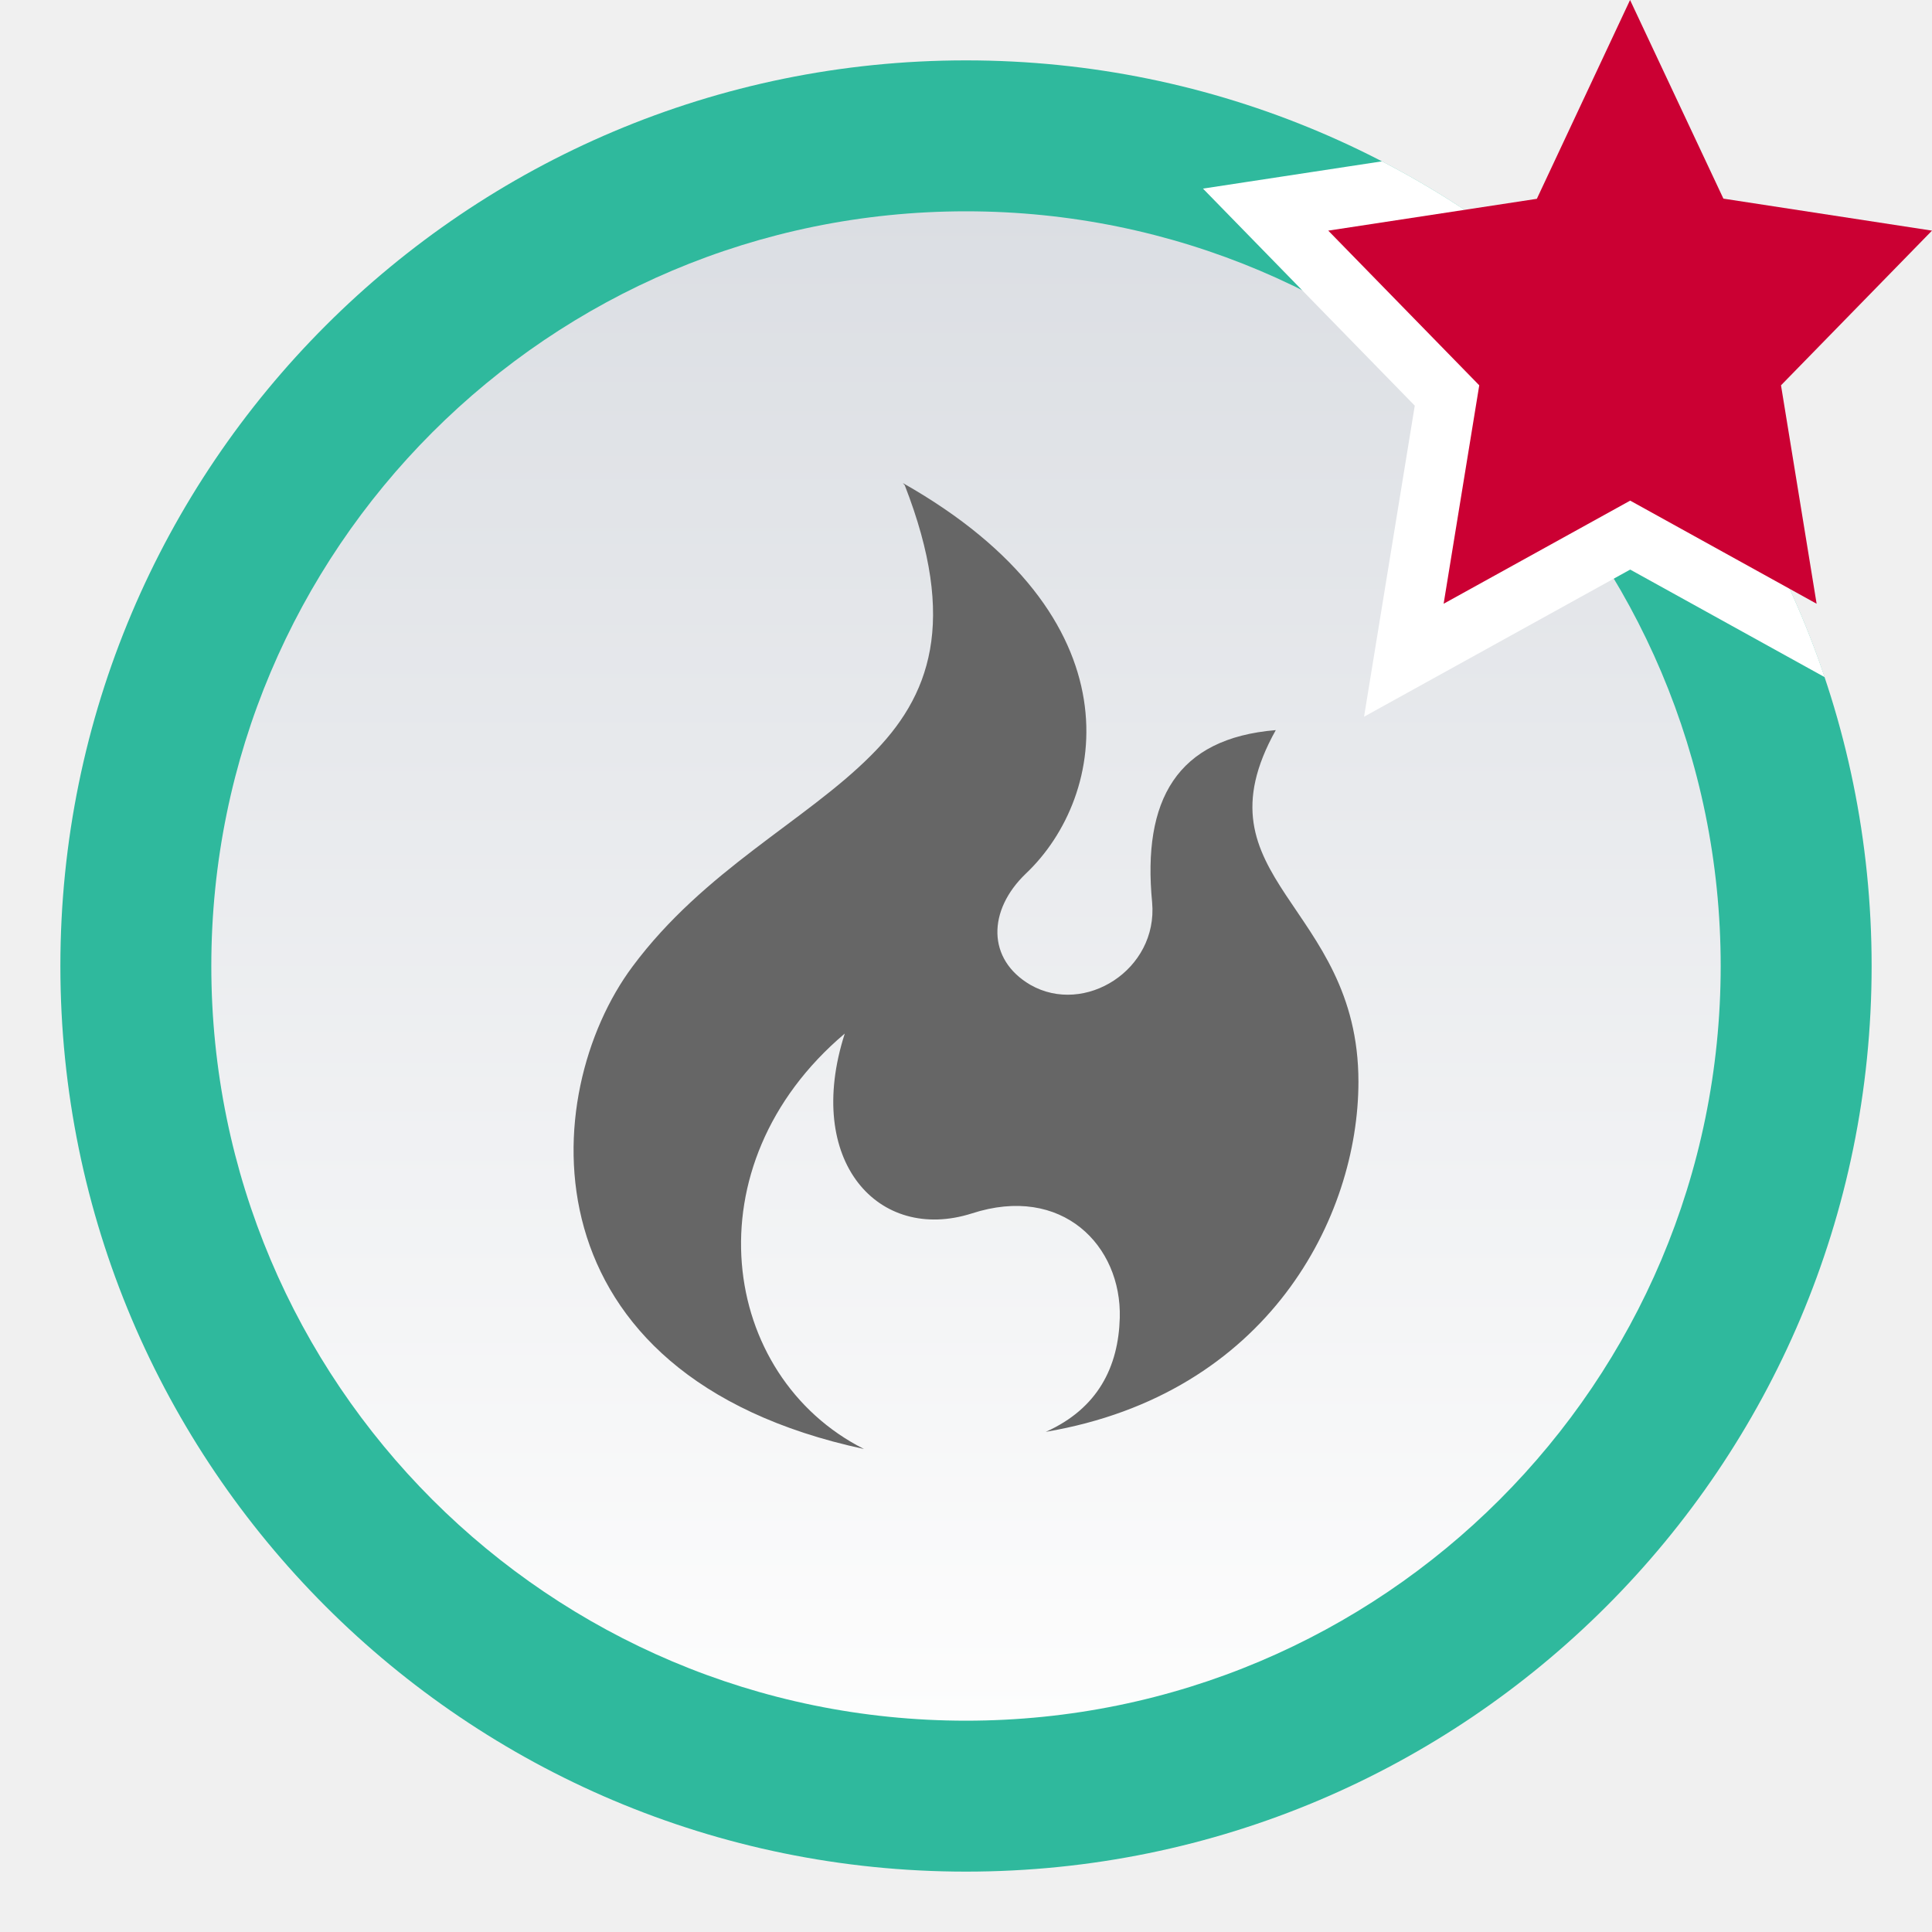
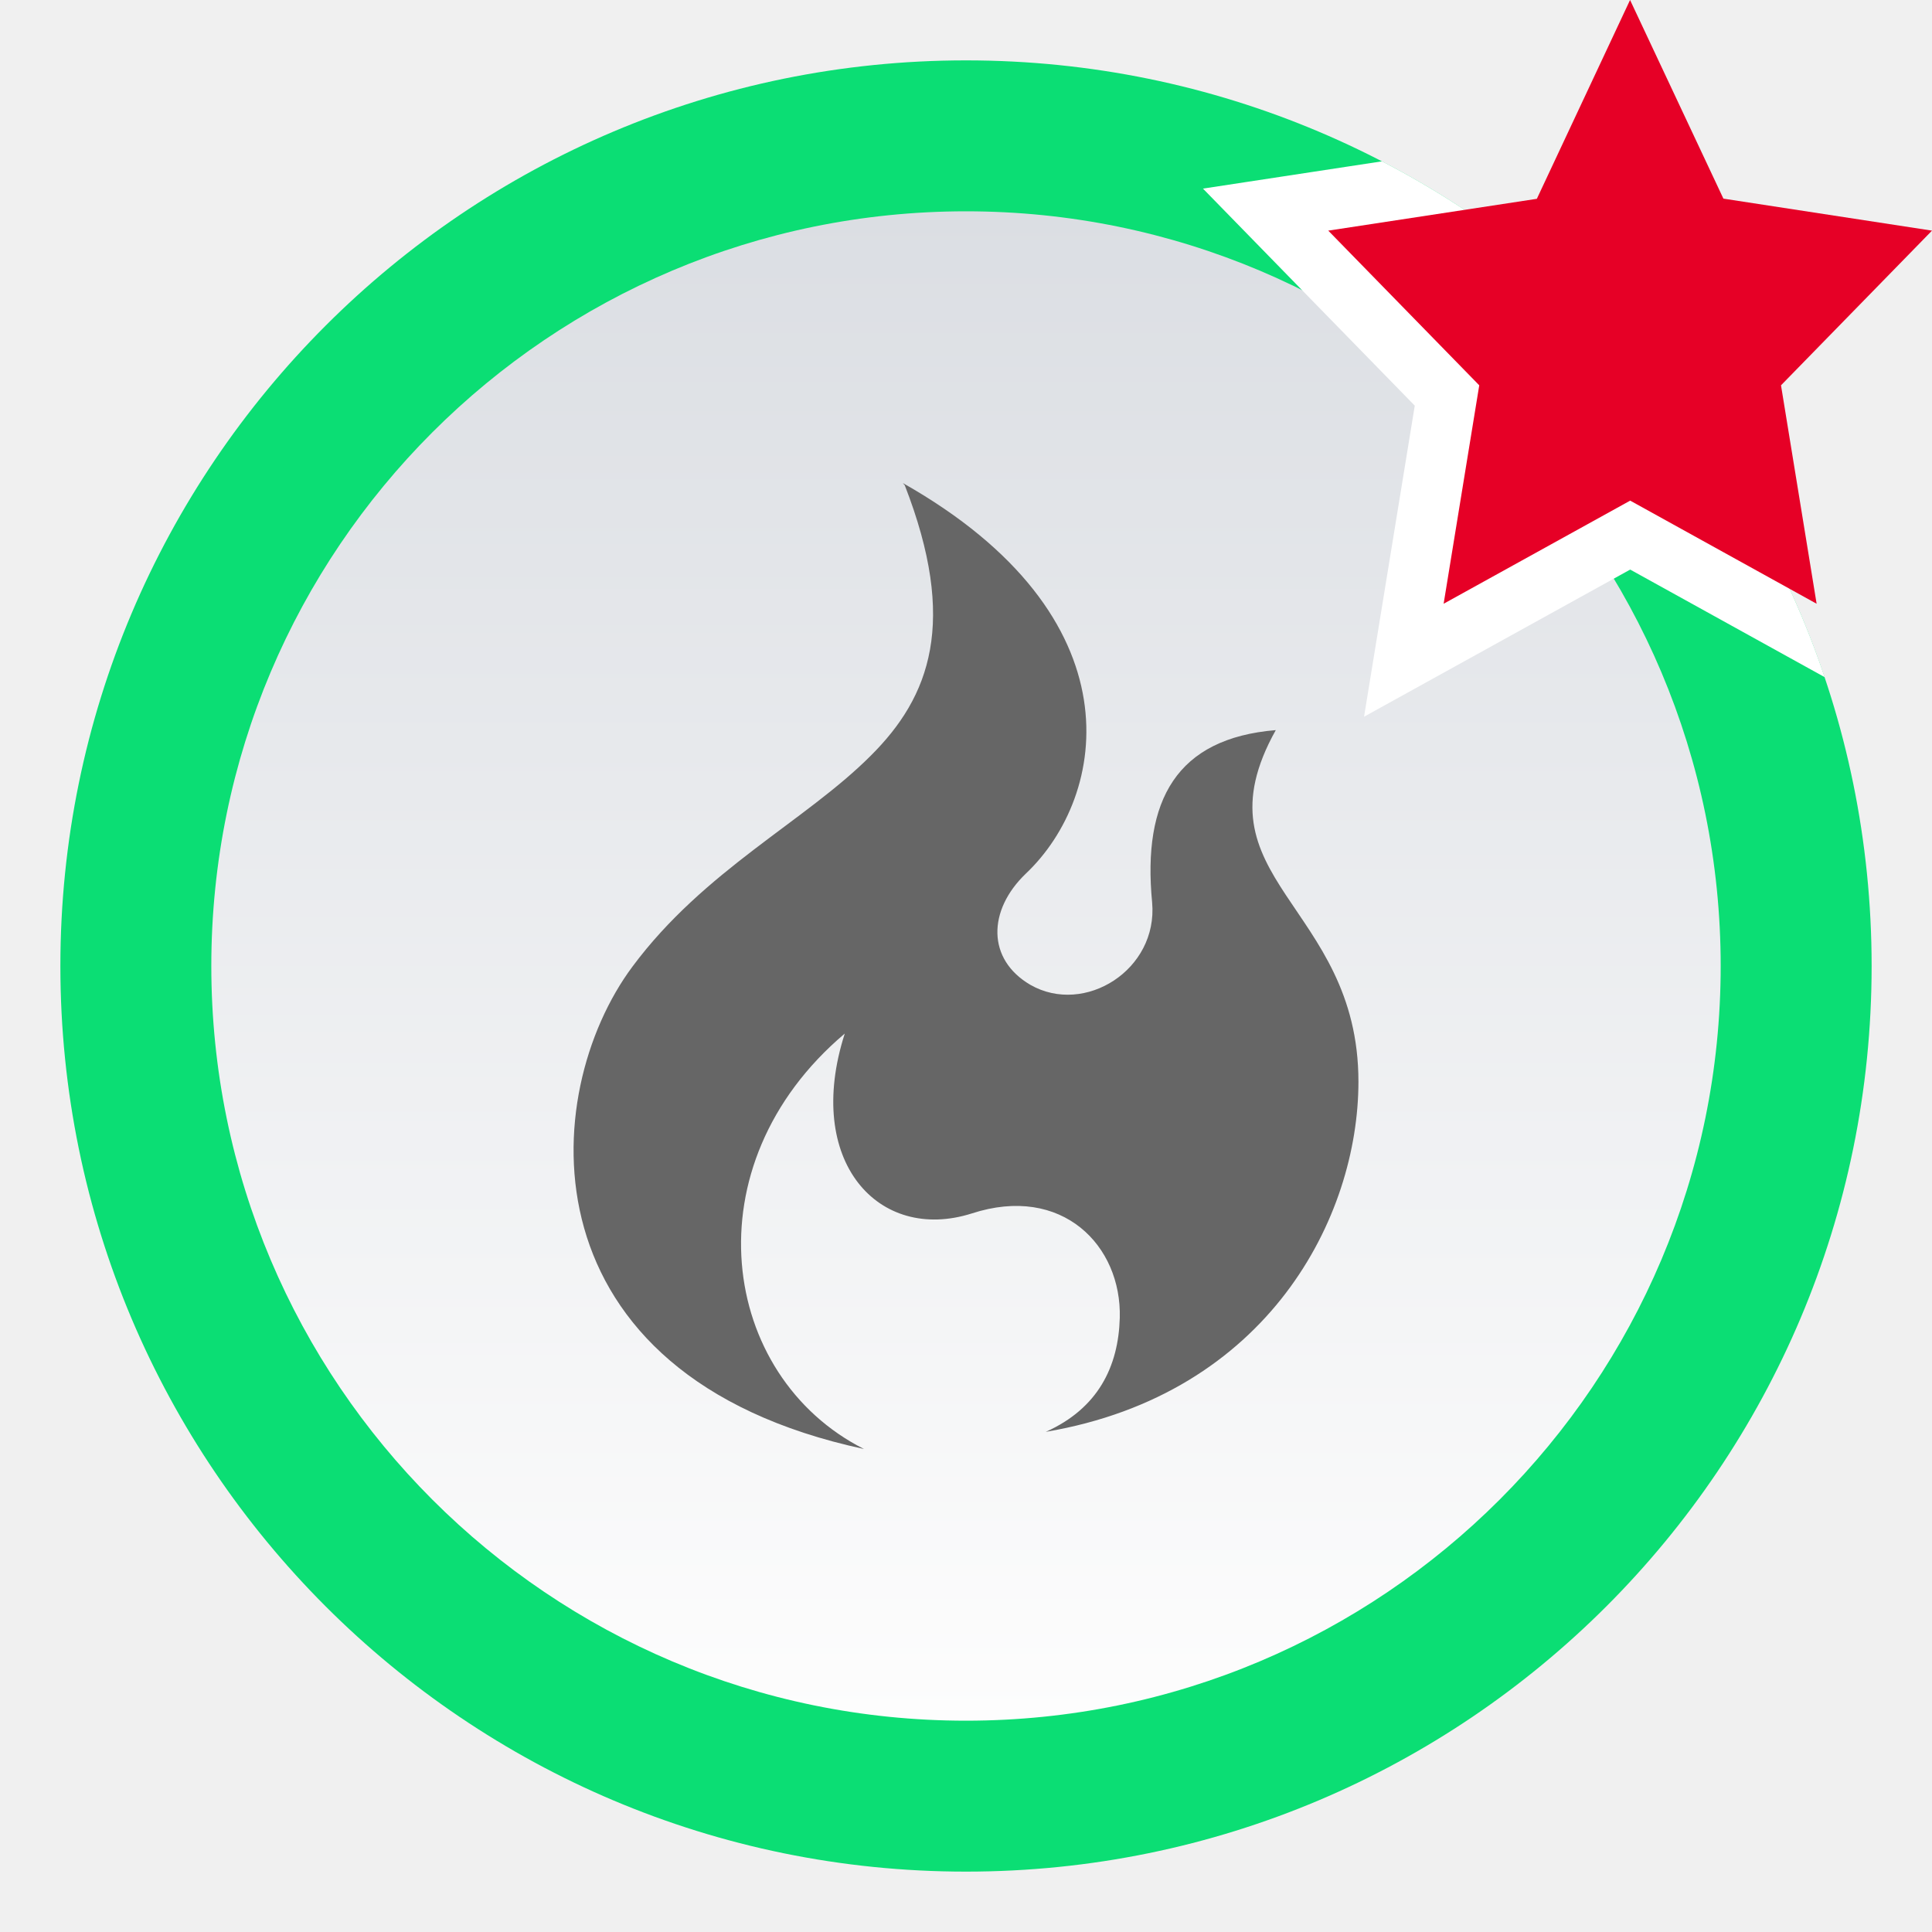
<svg xmlns="http://www.w3.org/2000/svg" id="svg27" version="1.1" viewBox="0 0 32 32">
  <defs id="defs7">
    <linearGradient id="topic_read_hot_mine-a" x1="15" x2="15" y2="27.5" y1="2.5" gradientUnits="userSpaceOnUse" gradientTransform="translate(1,1)">
      <stop id="stop2" stop-color="#DBDEE3" offset="0" />
      <stop id="stop4" stop-color="#FDFDFD" offset="1" />
    </linearGradient>
  </defs>
  <path id="path9" d="M 0,0 H 32 V 32 H 0 Z" style="fill:none;fill-rule:evenodd" />
-   <path id="path11" d="M 31,16 C 31,24.284 24.284,31 16,31 7.716,31 1,24.284 1,16 1,7.716 7.716,1 16,1 24.284,1 31,7.716 31,16" fill="#2fb99d" style="fill-rule:evenodd" />
-   <path id="path13" d="M 30,16 C 30,23.732 23.732,30 16,30 8.268,30 2,23.732 2,16 2,8.268 8.268,2 16,2 23.732,2 30,8.268 30,16" fill="#2fb99d" style="fill-rule:evenodd" />
+   <path id="path11" d="M 31,16 C 31,24.284 24.284,31 16,31 7.716,31 1,24.284 1,16 1,7.716 7.716,1 16,1 24.284,1 31,7.716 31,16" fill="#0bde74" style="fill-rule:evenodd" />
+   <path id="path13" d="M 30,16 C 30,23.732 23.732,30 16,30 8.268,30 2,23.732 2,16 2,8.268 8.268,2 16,2 23.732,2 30,8.268 30,16" fill="#0bde74" style="fill-rule:evenodd" />
  <path id="path17" d="M 28.5,16 C 28.5,22.903 22.904,28.5 16,28.5 9.096,28.5 3.5,22.903 3.5,16 3.5,9.096 9.096,3.5 16,3.5 22.904,3.5 28.5,9.096 28.5,16" fill="url(#topic_read_hot_mine-a)" style="fill:url(#topic_read_hot_mine-a);fill-rule:evenodd" />
  <path id="path19" d="m 14.984,8.033 c 0.884,2.269 0.424,3.505 -0.565,4.487 -1.084,1.084 -2.759,1.896 -3.942,3.488 -1.577,2.115 -1.84,6.773 3.833,7.992 -2.387,-1.206 -2.902,-4.697 -0.318,-6.881 -0.679,2.115 0.558,3.469 2.102,2.98 1.5,-0.489 2.486,0.535 2.453,1.729 -0.022,0.808 -0.361,1.501 -1.226,1.888 3.69,-0.626 5.179,-3.56 5.179,-5.8 0,-2.946 -2.748,-3.355 -1.369,-5.823 -1.643,0.136 -2.212,1.16 -2.048,2.855 0.099,1.115 -1.117,1.877 -2.015,1.365 -0.723,-0.421 -0.712,-1.235 -0.077,-1.843 1.358,-1.285 1.883,-4.251 -2.037,-6.469 l 0.028,0.033 z" fill="#666666" style="fill-rule:evenodd" />
  <path id="path21" d="m 30.221,11.215 -3.22,-1.781 -4.408,2.437 0.84,-5.152 -3.508,-3.595 2.966,-0.452 c 3.428,1.776 6.084,4.836 7.331,8.543 z" fill="#ffffff" style="fill-rule:evenodd" />
-   <path id="path23" d="M 27.001,8.292 30.089,10 29.499,6.382 32,3.82 28.545,3.29 26.999,0 25.455,3.293 22,3.82 24.501,6.382 23.911,10 Z" fill="#cb0033" style="fill-rule:evenodd" />
+   <path id="path23" d="M 27.001,8.292 30.089,10 29.499,6.382 32,3.82 28.545,3.29 26.999,0 25.455,3.293 22,3.82 24.501,6.382 23.911,10 Z" fill="#e60026" style="fill-rule:evenodd" />
</svg>
